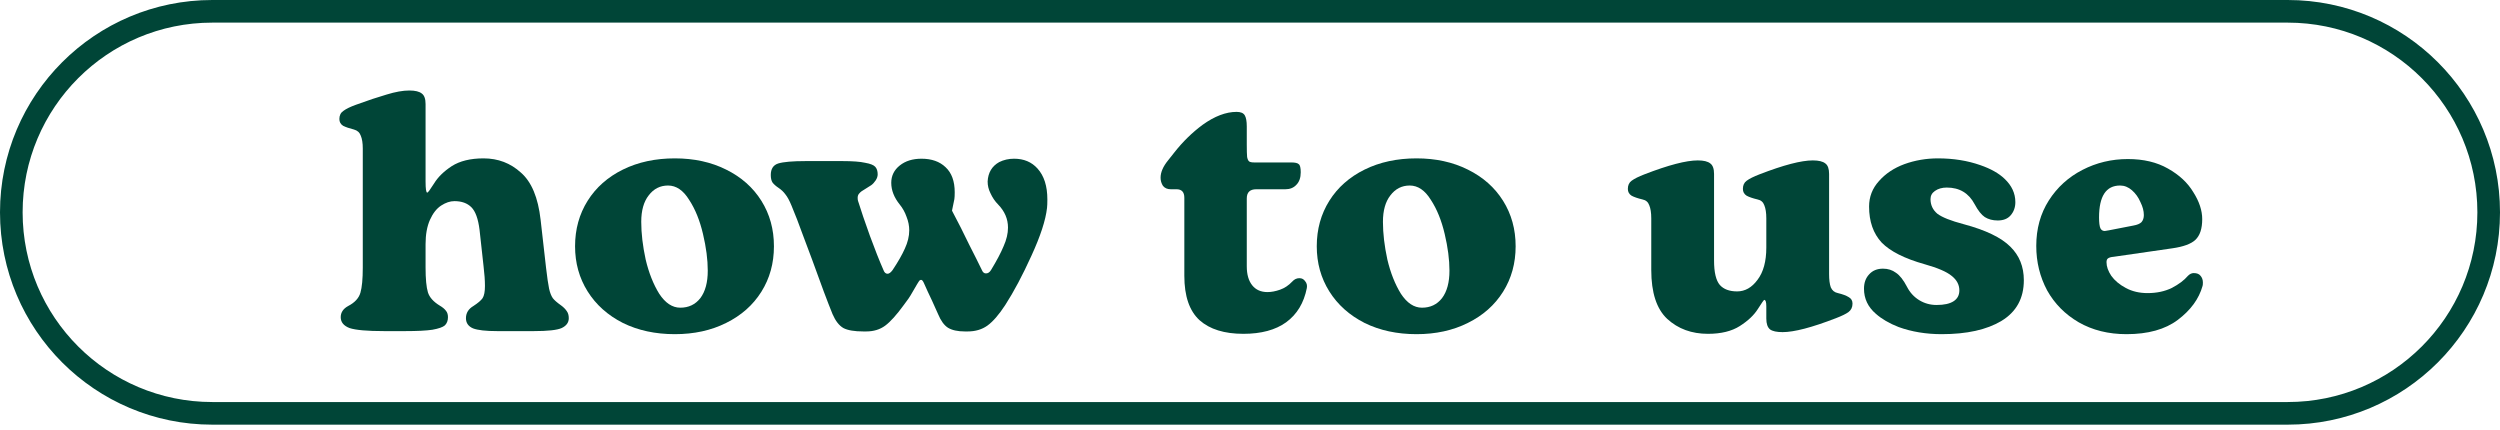
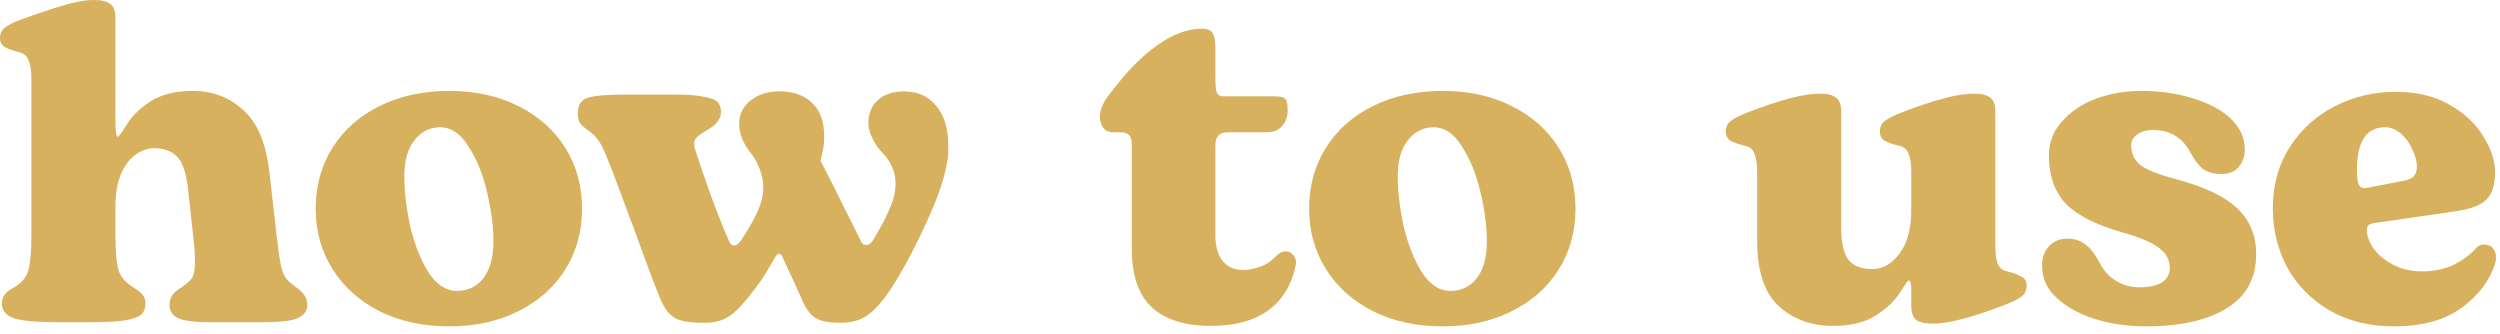
- <svg xmlns="http://www.w3.org/2000/svg" width="221" height="38" viewBox="0 0 221 38" fill="none">
-   <rect x="1" y="1" width="219" height="35.54" rx="17.77" stroke="#004537" stroke-width="2" />
-   <path d="M187.986 29.54C186.386 29.54 184.976 29.19 183.756 28.49C182.556 27.79 181.626 26.85 180.966 25.67C180.326 24.47 180.006 23.16 180.006 21.74C180.006 20.22 180.376 18.88 181.116 17.72C181.856 16.56 182.846 15.66 184.086 15.02C185.326 14.38 186.666 14.06 188.106 14.06C189.486 14.06 190.666 14.34 191.646 14.9C192.646 15.46 193.396 16.16 193.896 17C194.416 17.82 194.676 18.61 194.676 19.37C194.676 20.21 194.476 20.82 194.076 21.2C193.696 21.56 193.016 21.81 192.036 21.95L186.846 22.7C186.606 22.72 186.436 22.77 186.336 22.85C186.256 22.91 186.216 23.02 186.216 23.18C186.216 23.56 186.356 23.96 186.636 24.38C186.936 24.8 187.366 25.16 187.926 25.46C188.486 25.76 189.126 25.91 189.846 25.91C190.646 25.91 191.356 25.76 191.976 25.46C192.596 25.14 193.076 24.78 193.416 24.38C193.576 24.22 193.746 24.14 193.926 24.14C194.206 24.14 194.406 24.22 194.526 24.38C194.666 24.54 194.736 24.74 194.736 24.98C194.736 25.12 194.726 25.22 194.706 25.28C194.386 26.42 193.656 27.42 192.516 28.28C191.396 29.12 189.886 29.54 187.986 29.54ZM188.586 19.94C188.926 19.88 189.166 19.78 189.306 19.64C189.446 19.48 189.516 19.27 189.516 19.01C189.516 18.65 189.416 18.27 189.216 17.87C189.036 17.45 188.786 17.1 188.466 16.82C188.146 16.54 187.796 16.4 187.416 16.4C186.176 16.4 185.556 17.34 185.556 19.22C185.556 19.68 185.596 20 185.676 20.18C185.756 20.34 185.886 20.42 186.066 20.42L186.426 20.36L188.586 19.94Z" fill="#004537" />
-   <path d="M171.647 29.54C170.267 29.54 168.997 29.33 167.837 28.91C167.017 28.59 166.347 28.2 165.827 27.74C165.127 27.14 164.777 26.4 164.777 25.52C164.777 25 164.927 24.58 165.227 24.26C165.527 23.92 165.937 23.75 166.457 23.75C166.897 23.75 167.277 23.87 167.597 24.11C167.937 24.33 168.267 24.75 168.587 25.37C168.847 25.87 169.207 26.26 169.667 26.54C170.127 26.82 170.637 26.96 171.197 26.96C171.857 26.96 172.357 26.85 172.697 26.63C173.037 26.41 173.207 26.09 173.207 25.67C173.207 25.17 172.977 24.74 172.517 24.38C172.077 24.02 171.287 23.68 170.147 23.36C168.367 22.86 167.097 22.22 166.337 21.44C165.597 20.64 165.227 19.58 165.227 18.26C165.227 17.4 165.517 16.65 166.097 16.01C166.677 15.35 167.427 14.85 168.347 14.51C169.287 14.17 170.277 14 171.317 14C172.677 14 173.927 14.2 175.067 14.6C175.987 14.92 176.697 15.32 177.197 15.8C177.837 16.4 178.157 17.09 178.157 17.87C178.157 18.33 178.017 18.72 177.737 19.04C177.477 19.34 177.097 19.49 176.597 19.49C176.157 19.49 175.777 19.39 175.457 19.19C175.157 18.99 174.857 18.61 174.557 18.05C174.037 17.07 173.217 16.58 172.097 16.58C171.677 16.58 171.327 16.68 171.047 16.88C170.787 17.06 170.657 17.3 170.657 17.6C170.657 18.12 170.857 18.55 171.257 18.89C171.677 19.21 172.457 19.52 173.597 19.82C175.537 20.34 176.907 21 177.707 21.8C178.507 22.58 178.907 23.57 178.907 24.77C178.907 26.37 178.247 27.57 176.927 28.37C175.627 29.15 173.867 29.54 171.647 29.54Z" fill="#004537" />
-   <path d="M150.982 29.51C149.542 29.51 148.342 29.07 147.382 28.19C146.442 27.31 145.972 25.87 145.972 23.87V19.31C145.972 18.81 145.912 18.42 145.792 18.14C145.692 17.86 145.492 17.69 145.192 17.63C144.772 17.53 144.452 17.42 144.232 17.3C144.012 17.16 143.902 16.96 143.902 16.7C143.902 16.38 144.012 16.14 144.232 15.98C144.472 15.8 144.852 15.61 145.372 15.41C147.492 14.59 149.062 14.18 150.082 14.18C150.602 14.18 150.972 14.27 151.192 14.45C151.412 14.61 151.522 14.92 151.522 15.38V23.03C151.522 24.07 151.692 24.79 152.032 25.19C152.372 25.57 152.882 25.76 153.562 25.76C154.262 25.76 154.862 25.42 155.362 24.74C155.882 24.06 156.142 23.11 156.142 21.89V19.31C156.142 18.81 156.082 18.42 155.962 18.14C155.862 17.86 155.662 17.69 155.362 17.63C154.942 17.53 154.622 17.42 154.402 17.3C154.182 17.16 154.072 16.96 154.072 16.7C154.072 16.38 154.182 16.14 154.402 15.98C154.642 15.8 155.022 15.61 155.542 15.41C157.662 14.59 159.232 14.18 160.252 14.18C160.772 14.18 161.142 14.27 161.362 14.45C161.582 14.61 161.692 14.92 161.692 15.38V24.23C161.692 24.73 161.742 25.12 161.842 25.4C161.962 25.68 162.172 25.85 162.472 25.91C162.892 26.01 163.212 26.13 163.432 26.27C163.652 26.39 163.762 26.58 163.762 26.84C163.762 27.16 163.642 27.41 163.402 27.59C163.182 27.75 162.812 27.93 162.292 28.13C160.172 28.95 158.602 29.36 157.582 29.36C157.062 29.36 156.692 29.28 156.472 29.12C156.252 28.94 156.142 28.62 156.142 28.16V27.08C156.142 26.7 156.082 26.51 155.962 26.51C155.922 26.51 155.732 26.78 155.392 27.32C155.052 27.86 154.522 28.36 153.802 28.82C153.082 29.28 152.142 29.51 150.982 29.51Z" fill="#004537" />
-   <path d="M125.222 29.54C123.502 29.54 121.972 29.21 120.632 28.55C119.292 27.87 118.252 26.94 117.512 25.76C116.772 24.58 116.402 23.25 116.402 21.77C116.402 20.27 116.772 18.93 117.512 17.75C118.252 16.57 119.292 15.65 120.632 14.99C121.972 14.33 123.502 14 125.222 14C126.922 14 128.432 14.33 129.752 14.99C131.092 15.65 132.132 16.57 132.872 17.75C133.612 18.93 133.982 20.27 133.982 21.77C133.982 23.27 133.612 24.61 132.872 25.79C132.132 26.97 131.092 27.89 129.752 28.55C128.432 29.21 126.922 29.54 125.222 29.54ZM125.702 27.2C126.442 27.2 127.032 26.92 127.472 26.36C127.912 25.78 128.132 24.97 128.132 23.93C128.132 22.95 127.992 21.87 127.712 20.69C127.432 19.49 127.022 18.48 126.482 17.66C125.962 16.82 125.342 16.4 124.622 16.4C123.922 16.4 123.352 16.69 122.912 17.27C122.472 17.83 122.252 18.61 122.252 19.61C122.252 20.63 122.382 21.74 122.642 22.94C122.922 24.12 123.322 25.13 123.842 25.97C124.382 26.79 125.002 27.2 125.702 27.2Z" fill="#004537" />
-   <path d="M109.915 29.51C108.235 29.51 106.945 29.11 106.045 28.31C105.145 27.49 104.695 26.18 104.695 24.38V17.48C104.695 16.98 104.465 16.73 104.005 16.73H103.495C103.195 16.73 102.965 16.63 102.805 16.43C102.665 16.21 102.595 15.97 102.595 15.71C102.595 15.23 102.815 14.72 103.255 14.18L103.825 13.46C104.565 12.52 105.395 11.71 106.315 11.03C107.375 10.27 108.375 9.89 109.315 9.89C109.675 9.89 109.915 9.99 110.035 10.19C110.155 10.39 110.215 10.72 110.215 11.18V12.8C110.215 13.3 110.225 13.66 110.245 13.88C110.285 14.08 110.345 14.21 110.425 14.27C110.505 14.33 110.655 14.36 110.875 14.36H114.145C114.485 14.36 114.705 14.41 114.805 14.51C114.925 14.59 114.985 14.83 114.985 15.23C114.985 15.71 114.855 16.08 114.595 16.34C114.355 16.6 114.035 16.73 113.635 16.73H111.055C110.495 16.73 110.215 17 110.215 17.54V23.54C110.215 24.26 110.375 24.82 110.695 25.22C111.015 25.62 111.465 25.82 112.045 25.82C112.385 25.82 112.755 25.75 113.155 25.61C113.555 25.47 113.915 25.23 114.235 24.89C114.415 24.69 114.625 24.59 114.865 24.59C115.085 24.59 115.255 24.68 115.375 24.86C115.515 25.02 115.565 25.22 115.525 25.46C115.265 26.78 114.655 27.79 113.695 28.49C112.755 29.17 111.495 29.51 109.915 29.51Z" fill="#004537" />
-   <path d="M91.717 14.9C92.297 15.54 92.587 16.45 92.587 17.63C92.587 17.97 92.577 18.22 92.557 18.38C92.437 19.46 91.977 20.87 91.177 22.61C90.397 24.33 89.627 25.78 88.867 26.96C88.307 27.82 87.777 28.43 87.277 28.79C86.797 29.13 86.217 29.3 85.537 29.3H85.297C84.657 29.3 84.157 29.19 83.797 28.97C83.457 28.75 83.167 28.35 82.927 27.77L82.387 26.57C82.127 26.03 81.887 25.51 81.667 25.01C81.587 24.83 81.507 24.74 81.427 24.74C81.347 24.74 81.277 24.79 81.217 24.89L81.067 25.13C81.007 25.23 80.867 25.47 80.647 25.85C80.447 26.21 80.197 26.58 79.897 26.96C79.257 27.84 78.707 28.45 78.247 28.79C77.787 29.13 77.227 29.3 76.567 29.3H76.327C75.527 29.3 74.937 29.2 74.557 29C74.177 28.78 73.857 28.37 73.597 27.77C73.157 26.69 72.557 25.09 71.797 22.97C71.617 22.51 71.347 21.79 70.987 20.81C70.627 19.81 70.287 18.93 69.967 18.17C69.787 17.73 69.607 17.4 69.427 17.18C69.267 16.96 69.067 16.77 68.827 16.61C68.587 16.45 68.407 16.29 68.287 16.13C68.187 15.97 68.137 15.75 68.137 15.47C68.137 14.93 68.357 14.59 68.797 14.45C69.257 14.31 70.067 14.24 71.227 14.24H74.467C75.367 14.24 76.037 14.29 76.477 14.39C76.937 14.47 77.237 14.59 77.377 14.75C77.517 14.91 77.587 15.13 77.587 15.41C77.587 15.59 77.527 15.77 77.407 15.95C77.287 16.13 77.157 16.27 77.017 16.37C76.857 16.47 76.667 16.59 76.447 16.73C76.227 16.85 76.067 16.97 75.967 17.09C75.867 17.19 75.817 17.32 75.817 17.48C75.817 17.6 75.827 17.69 75.847 17.75C76.107 18.59 76.457 19.62 76.897 20.84C77.337 22.04 77.737 23.05 78.097 23.87C78.177 24.09 78.297 24.2 78.457 24.2C78.597 24.2 78.747 24.09 78.907 23.87C79.387 23.15 79.747 22.52 79.987 21.98C80.247 21.42 80.377 20.88 80.377 20.36C80.377 19.96 80.297 19.56 80.137 19.16C79.997 18.76 79.797 18.4 79.537 18.08C79.037 17.46 78.787 16.82 78.787 16.16C78.787 15.54 79.037 15.03 79.537 14.63C80.037 14.23 80.677 14.03 81.457 14.03C82.357 14.03 83.067 14.28 83.587 14.78C84.127 15.28 84.397 16.02 84.397 17C84.397 17.26 84.387 17.46 84.367 17.6C84.347 17.72 84.277 18.06 84.157 18.62L84.217 18.74C84.697 19.64 85.177 20.59 85.657 21.59C86.157 22.57 86.537 23.33 86.797 23.87C86.877 24.07 86.997 24.17 87.157 24.17C87.337 24.17 87.487 24.07 87.607 23.87C88.107 23.05 88.477 22.35 88.717 21.77C88.977 21.19 89.107 20.64 89.107 20.12C89.107 19.36 88.817 18.68 88.237 18.08C87.957 17.8 87.727 17.46 87.547 17.06C87.387 16.74 87.307 16.4 87.307 16.04C87.347 15.26 87.687 14.69 88.327 14.33C88.727 14.13 89.167 14.03 89.647 14.03C90.507 14.03 91.197 14.32 91.717 14.9Z" fill="#004537" />
-   <path d="M59.656 29.54C57.936 29.54 56.406 29.21 55.066 28.55C53.726 27.87 52.686 26.94 51.946 25.76C51.206 24.58 50.836 23.25 50.836 21.77C50.836 20.27 51.206 18.93 51.946 17.75C52.686 16.57 53.726 15.65 55.066 14.99C56.406 14.33 57.936 14 59.656 14C61.356 14 62.866 14.33 64.186 14.99C65.526 15.65 66.566 16.57 67.306 17.75C68.046 18.93 68.416 20.27 68.416 21.77C68.416 23.27 68.046 24.61 67.306 25.79C66.566 26.97 65.526 27.89 64.186 28.55C62.866 29.21 61.356 29.54 59.656 29.54ZM60.136 27.2C60.876 27.2 61.466 26.92 61.906 26.36C62.346 25.78 62.566 24.97 62.566 23.93C62.566 22.95 62.426 21.87 62.146 20.69C61.866 19.49 61.456 18.48 60.916 17.66C60.396 16.82 59.776 16.4 59.056 16.4C58.356 16.4 57.786 16.69 57.346 17.27C56.906 17.83 56.686 18.61 56.686 19.61C56.686 20.63 56.816 21.74 57.076 22.94C57.356 24.12 57.756 25.13 58.276 25.97C58.816 26.79 59.436 27.2 60.136 27.2Z" fill="#004537" />
-   <path d="M33.96 29.27C32.46 29.27 31.44 29.18 30.9 29C30.38 28.8 30.12 28.48 30.12 28.04C30.12 27.62 30.34 27.29 30.78 27.05C31.36 26.75 31.72 26.36 31.86 25.88C32 25.4 32.07 24.66 32.07 23.66V13.13C32.07 12.65 32.01 12.27 31.89 11.99C31.79 11.71 31.59 11.53 31.29 11.45C30.89 11.35 30.57 11.24 30.33 11.12C30.11 10.98 30 10.78 30 10.52C30 10.2 30.12 9.96 30.36 9.8C30.6 9.62 30.97 9.44 31.47 9.26C32.51 8.88 33.41 8.58 34.17 8.36C34.95 8.12 35.62 8 36.18 8C36.7 8 37.07 8.09 37.29 8.27C37.51 8.43 37.62 8.74 37.62 9.2V16.04C37.62 16.7 37.67 17.03 37.77 17.03C37.83 17.03 38.03 16.76 38.37 16.22C38.71 15.66 39.23 15.15 39.93 14.69C40.65 14.23 41.59 14 42.75 14C44.03 14 45.13 14.42 46.05 15.26C46.99 16.08 47.57 17.47 47.79 19.43L48.27 23.66C48.37 24.52 48.46 25.14 48.54 25.52C48.62 25.88 48.73 26.16 48.87 26.36C49.01 26.54 49.25 26.75 49.59 26.99C49.81 27.15 49.98 27.32 50.1 27.5C50.22 27.66 50.28 27.87 50.28 28.13C50.28 28.51 50.07 28.8 49.65 29C49.25 29.18 48.43 29.27 47.19 29.27H43.95C42.95 29.27 42.24 29.19 41.82 29.03C41.4 28.85 41.19 28.55 41.19 28.13C41.19 27.67 41.41 27.31 41.85 27.05C42.25 26.79 42.52 26.56 42.66 26.36C42.8 26.14 42.87 25.78 42.87 25.28C42.87 24.8 42.83 24.23 42.75 23.57L42.39 20.3C42.27 19.34 42.03 18.68 41.67 18.32C41.31 17.96 40.81 17.78 40.17 17.78C39.79 17.78 39.4 17.91 39 18.17C38.6 18.43 38.27 18.85 38.01 19.43C37.75 20.01 37.62 20.73 37.62 21.59V23.63C37.62 24.65 37.69 25.39 37.83 25.85C37.97 26.29 38.32 26.68 38.88 27.02C39.12 27.16 39.3 27.31 39.42 27.47C39.54 27.61 39.6 27.8 39.6 28.04C39.6 28.34 39.51 28.58 39.33 28.76C39.15 28.92 38.78 29.05 38.22 29.15C37.68 29.23 36.88 29.27 35.82 29.27H33.96Z" fill="#004537" />
+ <svg xmlns="http://www.w3.org/2000/svg" width="165" height="22" viewBox="0 0 165 22" fill="none">
+   <path d="M157.986 21.54C156.386 21.54 154.976 21.19 153.756 20.49C152.556 19.79 151.626 18.85 150.966 17.67C150.326 16.47 150.006 15.16 150.006 13.74C150.006 12.22 150.376 10.88 151.116 9.72C151.856 8.56 152.846 7.66 154.086 7.02C155.326 6.38 156.666 6.06 158.106 6.06C159.486 6.06 160.666 6.34 161.646 6.9C162.646 7.46 163.396 8.16 163.896 9C164.416 9.82 164.676 10.61 164.676 11.37C164.676 12.21 164.476 12.82 164.076 13.2C163.696 13.56 163.016 13.81 162.036 13.95L156.846 14.7C156.606 14.72 156.436 14.77 156.336 14.85C156.256 14.91 156.216 15.02 156.216 15.18C156.216 15.56 156.356 15.96 156.636 16.38C156.936 16.8 157.366 17.16 157.926 17.46C158.486 17.76 159.126 17.91 159.846 17.91C160.646 17.91 161.356 17.76 161.976 17.46C162.596 17.14 163.076 16.78 163.416 16.38C163.576 16.22 163.746 16.14 163.926 16.14C164.206 16.14 164.406 16.22 164.526 16.38C164.666 16.54 164.736 16.74 164.736 16.98C164.736 17.12 164.726 17.22 164.706 17.28C164.386 18.42 163.656 19.42 162.516 20.28C161.396 21.12 159.886 21.54 157.986 21.54ZM158.586 11.94C158.926 11.88 159.166 11.78 159.306 11.64C159.446 11.48 159.516 11.27 159.516 11.01C159.516 10.65 159.416 10.27 159.216 9.87C159.036 9.45 158.786 9.1 158.466 8.82C158.146 8.54 157.796 8.4 157.416 8.4C156.176 8.4 155.556 9.34 155.556 11.22C155.556 11.68 155.596 12 155.676 12.18C155.756 12.34 155.886 12.42 156.066 12.42L156.426 12.36L158.586 11.94Z" fill="#D7B15E" />
+   <path d="M141.647 21.54C140.267 21.54 138.997 21.33 137.837 20.91C137.017 20.59 136.347 20.2 135.827 19.74C135.127 19.14 134.777 18.4 134.777 17.52C134.777 17 134.927 16.58 135.227 16.26C135.527 15.92 135.937 15.75 136.457 15.75C136.897 15.75 137.277 15.87 137.597 16.11C137.937 16.33 138.267 16.75 138.587 17.37C138.847 17.87 139.207 18.26 139.667 18.54C140.127 18.82 140.637 18.96 141.197 18.96C141.857 18.96 142.357 18.85 142.697 18.63C143.037 18.41 143.207 18.09 143.207 17.67C143.207 17.17 142.977 16.74 142.517 16.38C142.077 16.02 141.287 15.68 140.147 15.36C138.367 14.86 137.097 14.22 136.337 13.44C135.597 12.64 135.227 11.58 135.227 10.26C135.227 9.4 135.517 8.65 136.097 8.01C136.677 7.35 137.427 6.85 138.347 6.51C139.287 6.17 140.277 6 141.317 6C142.677 6 143.927 6.2 145.067 6.6C145.987 6.92 146.697 7.32 147.197 7.8C147.837 8.4 148.157 9.09 148.157 9.87C148.157 10.33 148.017 10.72 147.737 11.04C147.477 11.34 147.097 11.49 146.597 11.49C146.157 11.49 145.777 11.39 145.457 11.19C145.157 10.99 144.857 10.61 144.557 10.05C144.037 9.07 143.217 8.58 142.097 8.58C141.677 8.58 141.327 8.68 141.047 8.88C140.787 9.06 140.657 9.3 140.657 9.6C140.657 10.12 140.857 10.55 141.257 10.89C141.677 11.21 142.457 11.52 143.597 11.82C145.537 12.34 146.907 13 147.707 13.8C148.507 14.58 148.907 15.57 148.907 16.77C148.907 18.37 148.247 19.57 146.927 20.37C145.627 21.15 143.867 21.54 141.647 21.54Z" fill="#D7B15E" />
+   <path d="M120.982 21.51C119.542 21.51 118.342 21.07 117.382 20.19C116.442 19.31 115.972 17.87 115.972 15.87V11.31C115.972 10.81 115.912 10.42 115.792 10.14C115.692 9.86 115.492 9.69 115.192 9.63C114.772 9.53 114.452 9.42 114.232 9.3C114.012 9.16 113.902 8.96 113.902 8.7C113.902 8.38 114.012 8.14 114.232 7.98C114.472 7.8 114.852 7.61 115.372 7.41C117.492 6.59 119.062 6.18 120.082 6.18C120.602 6.18 120.972 6.27 121.192 6.45C121.412 6.61 121.522 6.92 121.522 7.38V15.03C121.522 16.07 121.692 16.79 122.032 17.19C122.372 17.57 122.882 17.76 123.562 17.76C124.262 17.76 124.862 17.42 125.362 16.74C125.882 16.06 126.142 15.11 126.142 13.89V11.31C126.142 10.81 126.082 10.42 125.962 10.14C125.862 9.86 125.662 9.69 125.362 9.63C124.942 9.53 124.622 9.42 124.402 9.3C124.182 9.16 124.072 8.96 124.072 8.7C124.072 8.38 124.182 8.14 124.402 7.98C124.642 7.8 125.022 7.61 125.542 7.41C127.662 6.59 129.232 6.18 130.252 6.18C130.772 6.18 131.142 6.27 131.362 6.45C131.582 6.61 131.692 6.92 131.692 7.38V16.23C131.692 16.73 131.742 17.12 131.842 17.4C131.962 17.68 132.172 17.85 132.472 17.91C132.892 18.01 133.212 18.13 133.432 18.27C133.652 18.39 133.762 18.58 133.762 18.84C133.762 19.16 133.642 19.41 133.402 19.59C133.182 19.75 132.812 19.93 132.292 20.13C130.172 20.95 128.602 21.36 127.582 21.36C127.062 21.36 126.692 21.28 126.472 21.12C126.252 20.94 126.142 20.62 126.142 20.16V19.08C126.142 18.7 126.082 18.51 125.962 18.51C125.922 18.51 125.732 18.78 125.392 19.32C125.052 19.86 124.522 20.36 123.802 20.82C123.082 21.28 122.142 21.51 120.982 21.51Z" fill="#D7B15E" />
+   <path d="M95.222 21.54C93.502 21.54 91.972 21.21 90.632 20.55C89.292 19.87 88.252 18.94 87.512 17.76C86.772 16.58 86.402 15.25 86.402 13.77C86.402 12.27 86.772 10.93 87.512 9.75C88.252 8.57 89.292 7.65 90.632 6.99C91.972 6.33 93.502 6 95.222 6C96.922 6 98.432 6.33 99.752 6.99C101.092 7.65 102.132 8.57 102.872 9.75C103.612 10.93 103.982 12.27 103.982 13.77C103.982 15.27 103.612 16.61 102.872 17.79C102.132 18.97 101.092 19.89 99.752 20.55C98.432 21.21 96.922 21.54 95.222 21.54ZM95.702 19.2C96.442 19.2 97.032 18.92 97.472 18.36C97.912 17.78 98.132 16.97 98.132 15.93C98.132 14.95 97.992 13.87 97.712 12.69C97.432 11.49 97.022 10.48 96.482 9.66C95.962 8.82 95.342 8.4 94.622 8.4C93.922 8.4 93.352 8.69 92.912 9.27C92.472 9.83 92.252 10.61 92.252 11.61C92.252 12.63 92.382 13.74 92.642 14.94C92.922 16.12 93.322 17.13 93.842 17.97C94.382 18.79 95.002 19.2 95.702 19.2Z" fill="#D7B15E" />
+   <path d="M79.915 21.51C78.236 21.51 76.945 21.11 76.046 20.31C75.145 19.49 74.695 18.18 74.695 16.38V9.48C74.695 8.98 74.466 8.73 74.005 8.73H73.496C73.195 8.73 72.966 8.63 72.805 8.43C72.665 8.21 72.596 7.97 72.596 7.71C72.596 7.23 72.816 6.72 73.255 6.18L73.826 5.46C74.566 4.52 75.395 3.71 76.316 3.03C77.376 2.27 78.376 1.89 79.316 1.89C79.675 1.89 79.915 1.99 80.035 2.19C80.156 2.39 80.216 2.72 80.216 3.18V4.8C80.216 5.3 80.225 5.66 80.246 5.88C80.285 6.08 80.346 6.21 80.425 6.27C80.505 6.33 80.656 6.36 80.876 6.36H84.145C84.486 6.36 84.706 6.41 84.805 6.51C84.925 6.59 84.986 6.83 84.986 7.23C84.986 7.71 84.856 8.08 84.596 8.34C84.356 8.6 84.035 8.73 83.635 8.73H81.055C80.496 8.73 80.216 9 80.216 9.54V15.54C80.216 16.26 80.376 16.82 80.695 17.22C81.016 17.62 81.466 17.82 82.046 17.82C82.385 17.82 82.755 17.75 83.156 17.61C83.555 17.47 83.915 17.23 84.236 16.89C84.415 16.69 84.626 16.59 84.865 16.59C85.085 16.59 85.255 16.68 85.376 16.86C85.516 17.02 85.566 17.22 85.525 17.46C85.266 18.78 84.656 19.79 83.695 20.49C82.755 21.17 81.496 21.51 79.915 21.51Z" fill="#D7B15E" />
+   <path d="M61.717 6.9C62.297 7.54 62.587 8.45 62.587 9.63C62.587 9.97 62.577 10.22 62.557 10.38C62.437 11.46 61.977 12.87 61.177 14.61C60.397 16.33 59.627 17.78 58.867 18.96C58.307 19.82 57.777 20.43 57.277 20.79C56.797 21.13 56.217 21.3 55.537 21.3H55.297C54.657 21.3 54.157 21.19 53.797 20.97C53.457 20.75 53.167 20.35 52.927 19.77L52.387 18.57C52.127 18.03 51.887 17.51 51.667 17.01C51.587 16.83 51.507 16.74 51.427 16.74C51.347 16.74 51.277 16.79 51.217 16.89L51.067 17.13C51.007 17.23 50.867 17.47 50.647 17.85C50.447 18.21 50.197 18.58 49.897 18.96C49.257 19.84 48.707 20.45 48.247 20.79C47.787 21.13 47.227 21.3 46.567 21.3H46.327C45.527 21.3 44.937 21.2 44.557 21C44.177 20.78 43.857 20.37 43.597 19.77C43.157 18.69 42.557 17.09 41.797 14.97C41.617 14.51 41.347 13.79 40.987 12.81C40.627 11.81 40.287 10.93 39.967 10.17C39.787 9.73 39.607 9.4 39.427 9.18C39.267 8.96 39.067 8.77 38.827 8.61C38.587 8.45 38.407 8.29 38.287 8.13C38.187 7.97 38.137 7.75 38.137 7.47C38.137 6.93 38.357 6.59 38.797 6.45C39.257 6.31 40.067 6.24 41.227 6.24H44.467C45.367 6.24 46.037 6.29 46.477 6.39C46.937 6.47 47.237 6.59 47.377 6.75C47.517 6.91 47.587 7.13 47.587 7.41C47.587 7.59 47.527 7.77 47.407 7.95C47.287 8.13 47.157 8.27 47.017 8.37C46.857 8.47 46.667 8.59 46.447 8.73C46.227 8.85 46.067 8.97 45.967 9.09C45.867 9.19 45.817 9.32 45.817 9.48C45.817 9.6 45.827 9.69 45.847 9.75C46.107 10.59 46.457 11.62 46.897 12.84C47.337 14.04 47.737 15.05 48.097 15.87C48.177 16.09 48.297 16.2 48.457 16.2C48.597 16.2 48.747 16.09 48.907 15.87C49.387 15.15 49.747 14.52 49.987 13.98C50.247 13.42 50.377 12.88 50.377 12.36C50.377 11.96 50.297 11.56 50.137 11.16C49.997 10.76 49.797 10.4 49.537 10.08C49.037 9.46 48.787 8.82 48.787 8.16C48.787 7.54 49.037 7.03 49.537 6.63C50.037 6.23 50.677 6.03 51.457 6.03C52.357 6.03 53.067 6.28 53.587 6.78C54.127 7.28 54.397 8.02 54.397 9C54.397 9.26 54.387 9.46 54.367 9.6C54.347 9.72 54.277 10.06 54.157 10.62L54.217 10.74C54.697 11.64 55.177 12.59 55.657 13.59C56.157 14.57 56.537 15.33 56.797 15.87C56.877 16.07 56.997 16.17 57.157 16.17C57.337 16.17 57.487 16.07 57.607 15.87C58.107 15.05 58.477 14.35 58.717 13.77C58.977 13.19 59.107 12.64 59.107 12.12C59.107 11.36 58.817 10.68 58.237 10.08C57.957 9.8 57.727 9.46 57.547 9.06C57.387 8.74 57.307 8.4 57.307 8.04C57.347 7.26 57.687 6.69 58.327 6.33C58.727 6.13 59.167 6.03 59.647 6.03C60.507 6.03 61.197 6.32 61.717 6.9Z" fill="#D7B15E" />
+   <path d="M29.656 21.54C27.936 21.54 26.406 21.21 25.066 20.55C23.726 19.87 22.686 18.94 21.946 17.76C21.206 16.58 20.836 15.25 20.836 13.77C20.836 12.27 21.206 10.93 21.946 9.75C22.686 8.57 23.726 7.65 25.066 6.99C26.406 6.33 27.936 6 29.656 6C31.356 6 32.866 6.33 34.186 6.99C35.526 7.65 36.566 8.57 37.306 9.75C38.046 10.93 38.416 12.27 38.416 13.77C38.416 15.27 38.046 16.61 37.306 17.79C36.566 18.97 35.526 19.89 34.186 20.55C32.866 21.21 31.356 21.54 29.656 21.54ZM30.136 19.2C30.876 19.2 31.466 18.92 31.906 18.36C32.346 17.78 32.566 16.97 32.566 15.93C32.566 14.95 32.426 13.87 32.146 12.69C31.866 11.49 31.456 10.48 30.916 9.66C30.396 8.82 29.776 8.4 29.056 8.4C28.356 8.4 27.786 8.69 27.346 9.27C26.906 9.83 26.686 10.61 26.686 11.61C26.686 12.63 26.816 13.74 27.076 14.94C27.356 16.12 27.756 17.13 28.276 17.97C28.816 18.79 29.436 19.2 30.136 19.2Z" fill="#D7B15E" />
+   <path d="M3.96 21.27C2.46 21.27 1.44 21.18 0.9 21C0.38 20.8 0.12 20.48 0.12 20.04C0.12 19.62 0.34 19.29 0.78 19.05C1.36 18.75 1.72 18.36 1.86 17.88C2 17.4 2.07 16.66 2.07 15.66V5.13C2.07 4.65 2.01 4.27 1.89 3.99C1.79 3.71 1.59 3.53 1.29 3.45C0.89 3.35 0.57 3.24 0.33 3.12C0.11 2.98 0 2.78 0 2.52C0 2.2 0.12 1.96 0.36 1.8C0.6 1.62 0.97 1.44 1.47 1.26C2.51 0.88 3.41 0.58 4.17 0.36C4.95 0.12 5.62 0 6.18 0C6.7 0 7.07 0.09 7.29 0.27C7.51 0.43 7.62 0.74 7.62 1.2V8.04C7.62 8.7 7.67 9.03 7.77 9.03C7.83 9.03 8.03 8.76 8.37 8.22C8.71 7.66 9.23 7.15 9.93 6.69C10.65 6.23 11.59 6 12.75 6C14.03 6 15.13 6.42 16.05 7.26C16.99 8.08 17.57 9.47 17.79 11.43L18.27 15.66C18.37 16.52 18.46 17.14 18.54 17.52C18.62 17.88 18.73 18.16 18.87 18.36C19.01 18.54 19.25 18.75 19.59 18.99C19.81 19.15 19.98 19.32 20.1 19.5C20.22 19.66 20.28 19.87 20.28 20.13C20.28 20.51 20.07 20.8 19.65 21C19.25 21.18 18.43 21.27 17.19 21.27H13.95C12.95 21.27 12.24 21.19 11.82 21.03C11.4 20.85 11.19 20.55 11.19 20.13C11.19 19.67 11.41 19.31 11.85 19.05C12.25 18.79 12.52 18.56 12.66 18.36C12.8 18.14 12.87 17.78 12.87 17.28C12.87 16.8 12.83 16.23 12.75 15.57L12.39 12.3C12.27 11.34 12.03 10.68 11.67 10.32C11.31 9.96 10.81 9.78 10.17 9.78C9.79 9.78 9.4 9.91 9 10.17C8.6 10.43 8.27 10.85 8.01 11.43C7.75 12.01 7.62 12.73 7.62 13.59V15.63C7.62 16.65 7.69 17.39 7.83 17.85C7.97 18.29 8.32 18.68 8.88 19.02C9.12 19.16 9.3 19.31 9.42 19.47C9.54 19.61 9.6 19.8 9.6 20.04C9.6 20.34 9.51 20.58 9.33 20.76C9.15 20.92 8.78 21.05 8.22 21.15C7.68 21.23 6.88 21.27 5.82 21.27H3.96Z" fill="#D7B15E" />
</svg>
